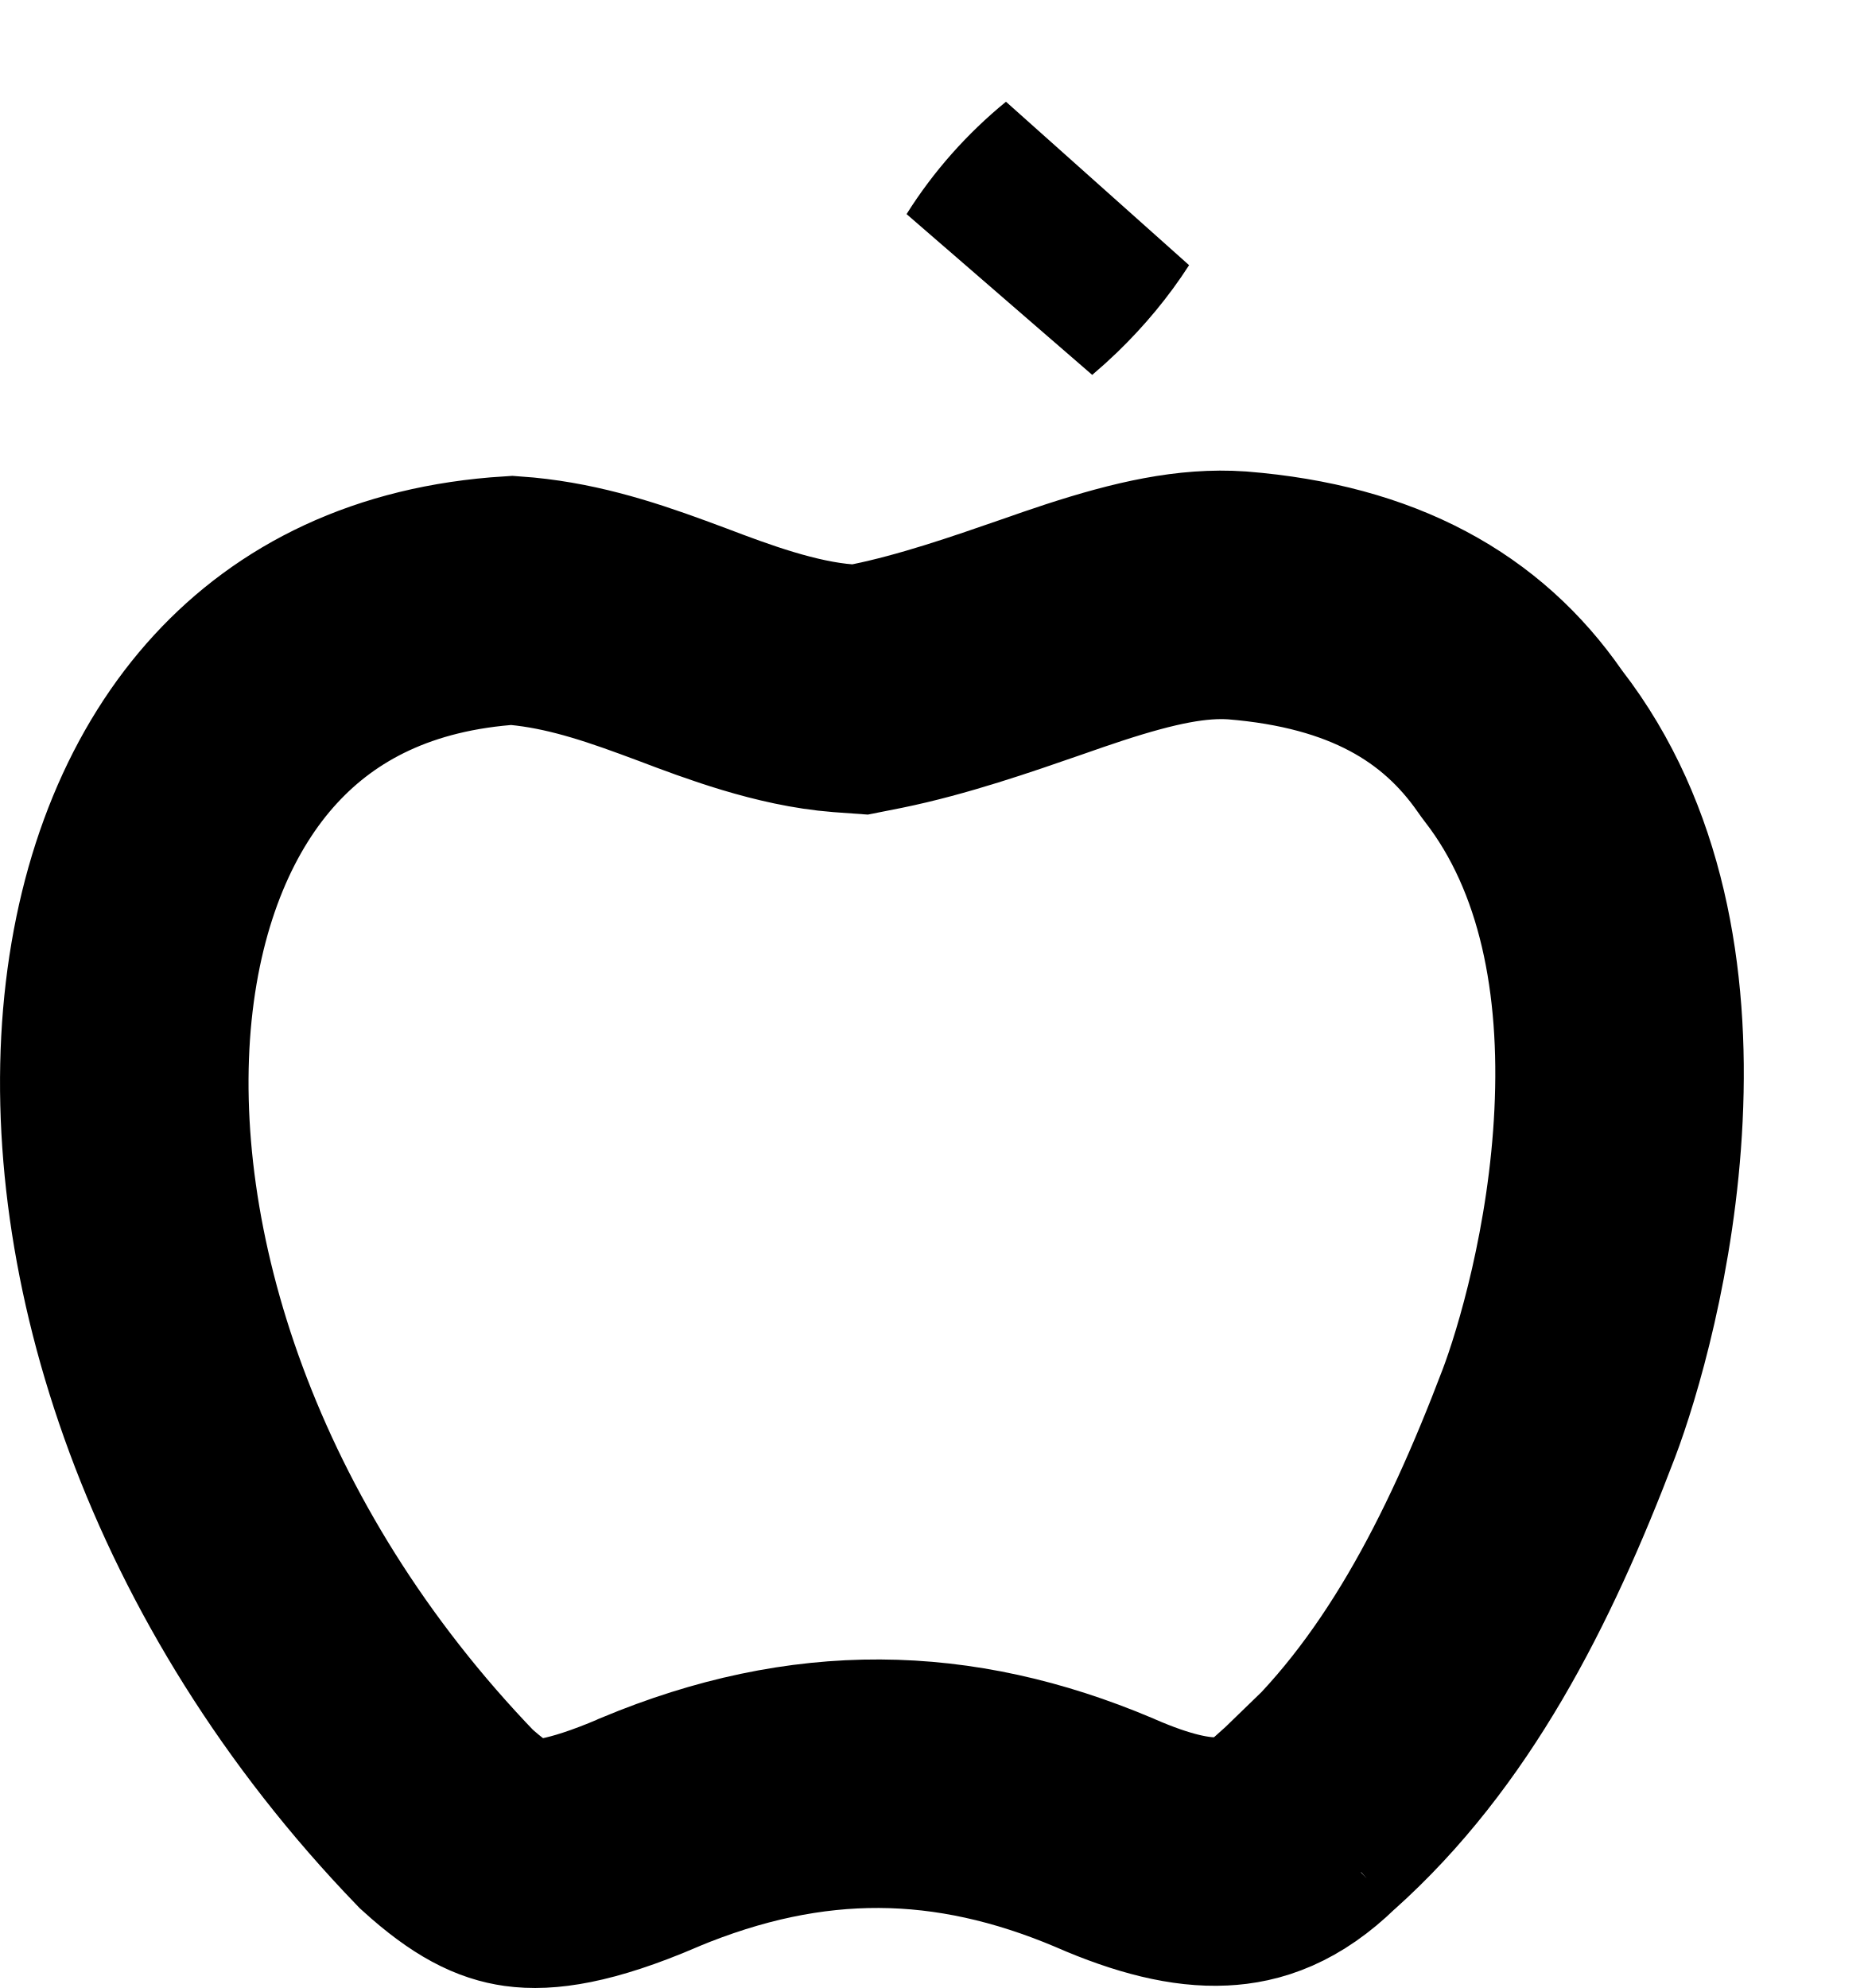
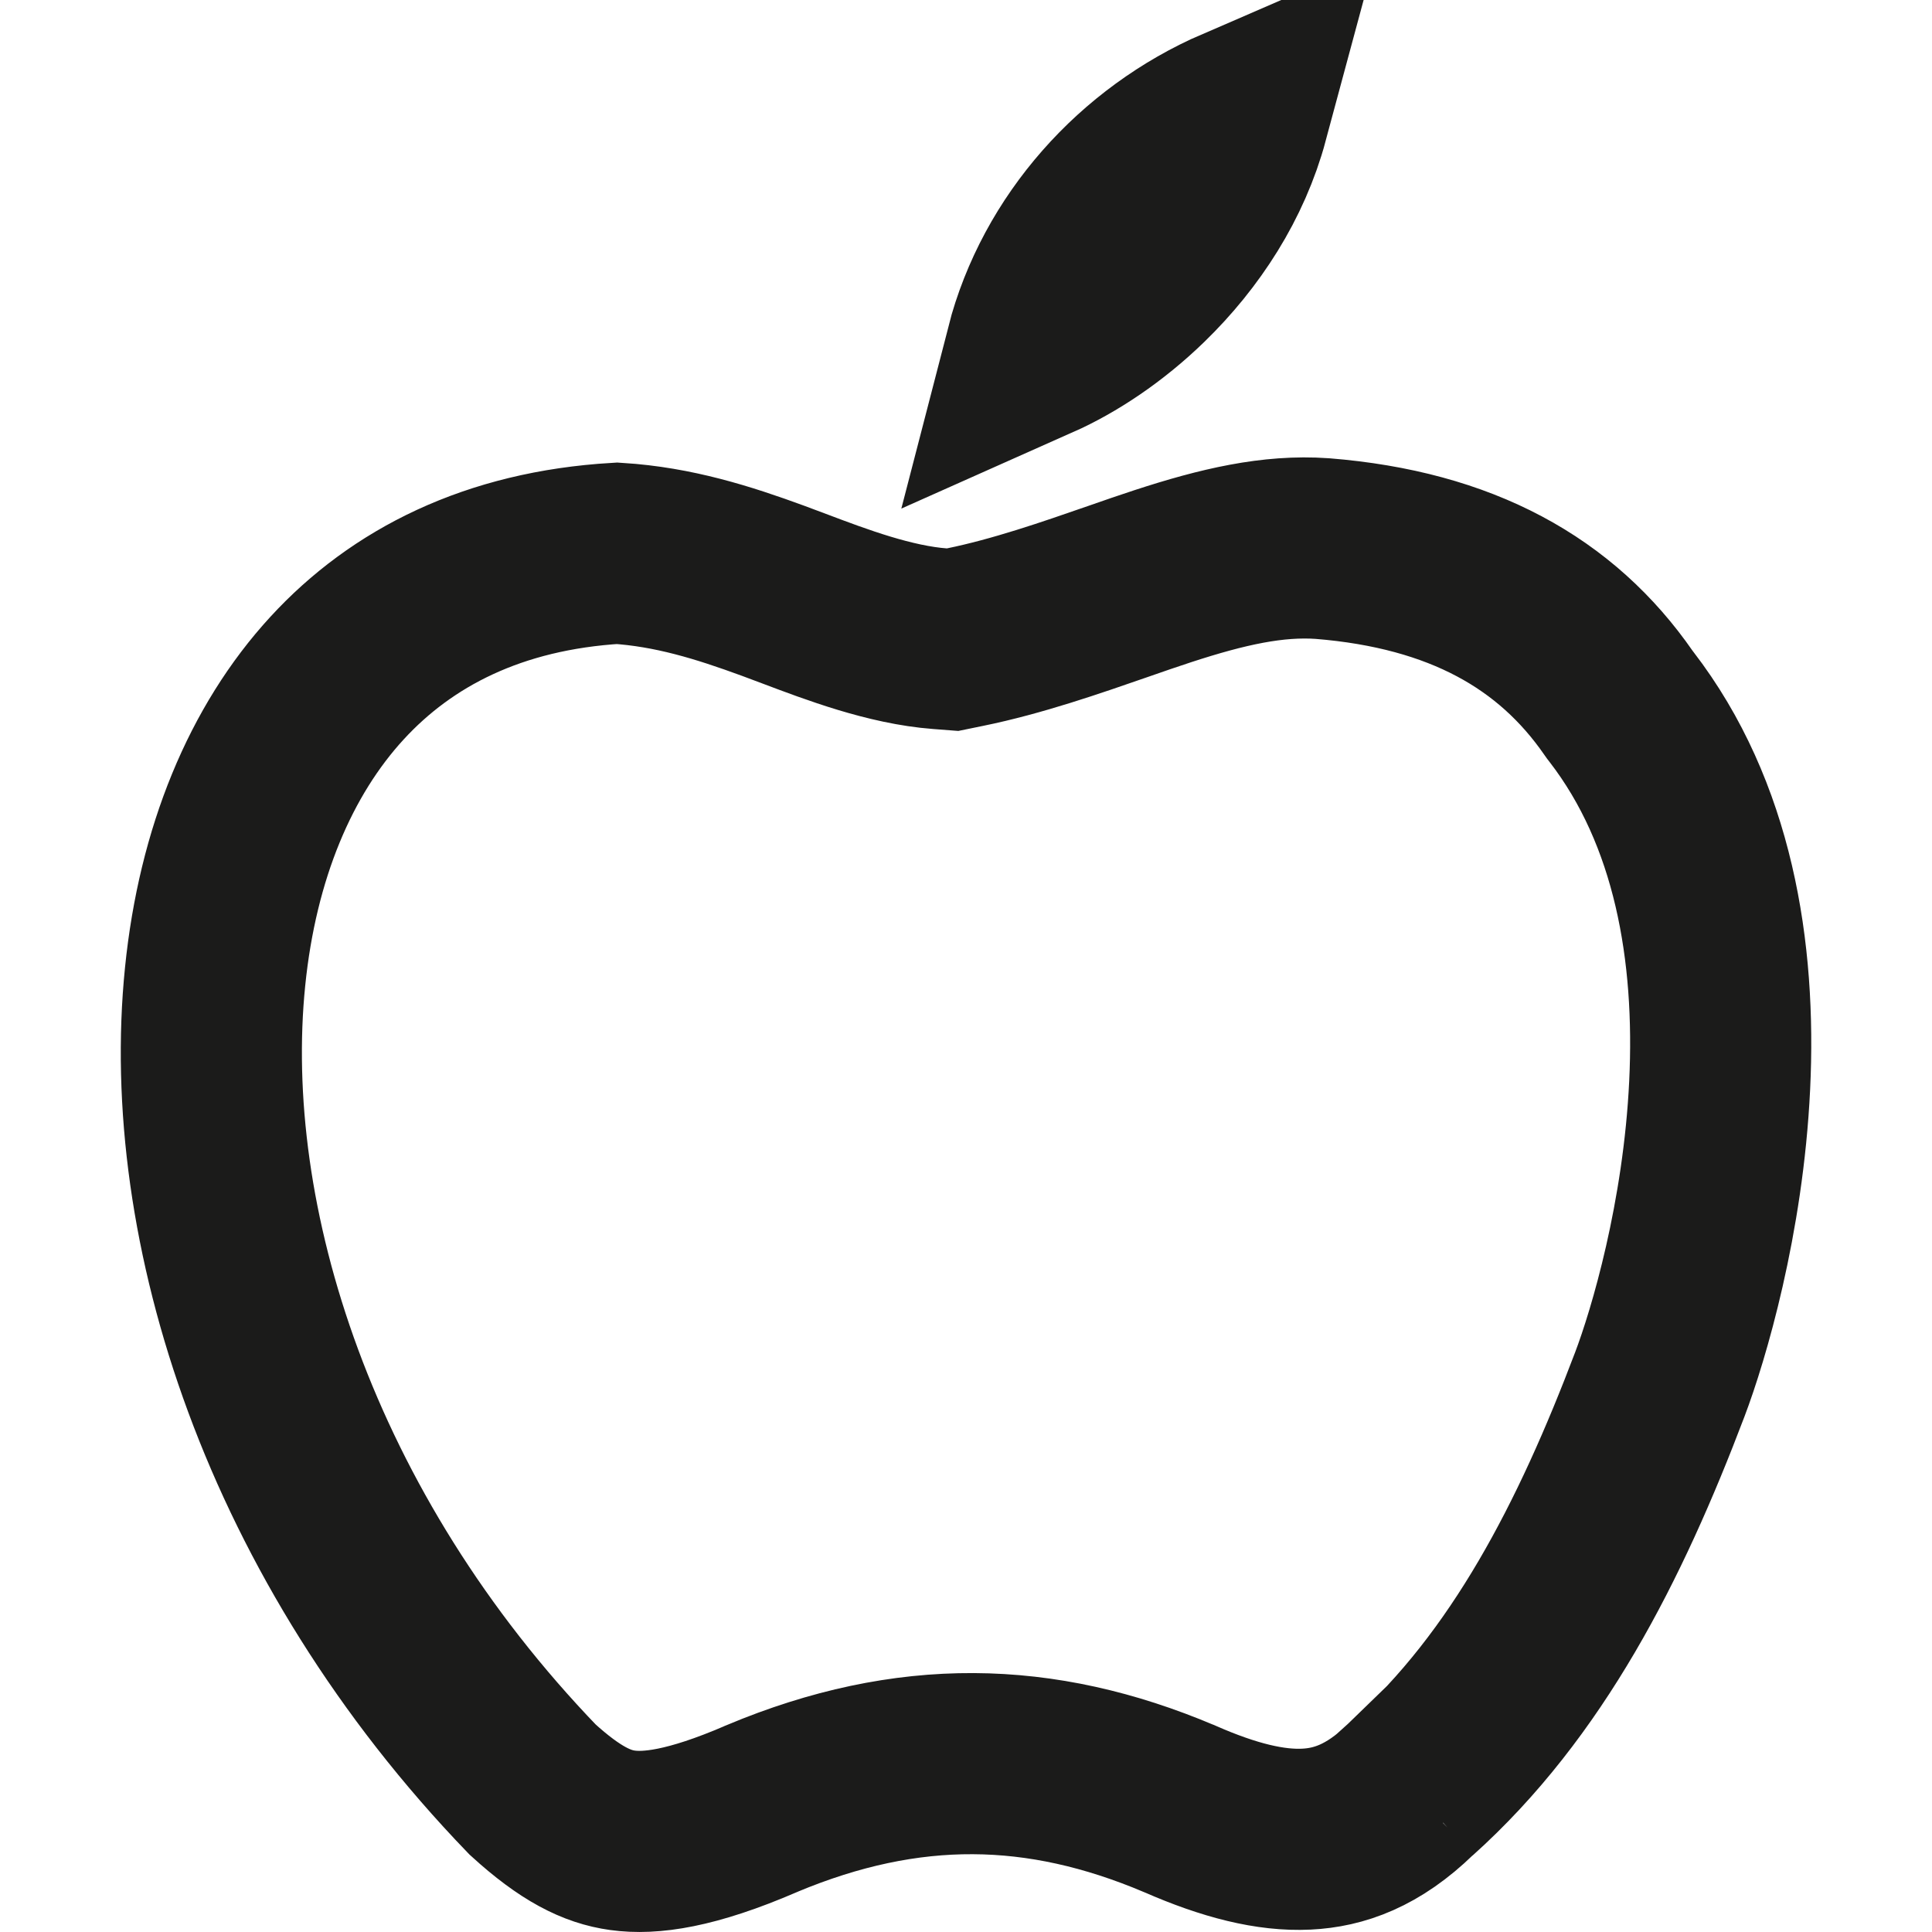
- <svg xmlns="http://www.w3.org/2000/svg" width="15" height="16" viewBox="0 0 15 16" fill="none">
-   <path d="M10.556 14.622L10.94 15.05L10.536 14.64C10.267 14.901 10.039 14.971 9.831 14.981C9.589 14.993 9.286 14.924 8.894 14.753L8.894 14.753L8.883 14.748C7.67 14.236 6.503 14.215 5.229 14.746L5.229 14.746L5.219 14.751C4.655 14.993 4.364 15.016 4.199 14.993C4.057 14.973 3.883 14.904 3.592 14.64C1.621 12.597 0.831 10.072 1.03 8.112C1.13 7.134 1.469 6.338 1.978 5.786C2.466 5.256 3.161 4.892 4.12 4.832C4.546 4.862 4.927 4.98 5.333 5.129C5.383 5.147 5.437 5.167 5.495 5.189C5.845 5.322 6.329 5.504 6.783 5.539L6.922 5.549L7.058 5.522C7.509 5.43 7.982 5.266 8.374 5.13C8.502 5.085 8.621 5.044 8.728 5.009C9.217 4.85 9.597 4.767 9.957 4.792C11.051 4.88 11.766 5.294 12.232 5.965L12.247 5.986L12.262 6.006C12.893 6.823 13.078 7.899 13.026 8.976C12.975 10.046 12.694 10.985 12.545 11.377C12.056 12.664 11.468 13.806 10.556 14.622ZM8.143 2.255C8.3 2.005 8.499 1.781 8.729 1.593C8.608 1.781 8.463 1.955 8.299 2.114C8.248 2.163 8.196 2.21 8.143 2.255Z" stroke="black" stroke-width="2" />
+ <svg xmlns="http://www.w3.org/2000/svg" width="32" height="32" viewBox="0 0 32 32" fill="none">
+   <path d="M23.389 29.617L23.878 30.163L23.362 29.64C22.743 30.242 22.176 30.436 21.638 30.462C21.047 30.491 20.362 30.321 19.548 29.964L19.539 29.96L19.531 29.957C17.232 28.984 15.039 28.943 12.622 29.954L12.614 29.958L12.607 29.961C11.444 30.463 10.766 30.545 10.309 30.481C9.89 30.423 9.451 30.214 8.822 29.641C4.792 25.459 3.147 20.261 3.563 16.174C3.77 14.133 4.48 12.431 5.583 11.231C6.654 10.066 8.173 9.285 10.22 9.164C11.155 9.223 11.978 9.482 12.809 9.787C12.917 9.827 13.032 9.87 13.151 9.915C13.858 10.182 14.741 10.516 15.57 10.579L15.778 10.595L15.983 10.553C16.847 10.377 17.741 10.066 18.516 9.797C18.78 9.705 19.03 9.618 19.261 9.543C20.253 9.219 21.084 9.029 21.901 9.086C24.206 9.271 25.779 10.157 26.809 11.644L26.831 11.675L26.855 11.706C28.215 13.47 28.59 15.761 28.483 17.977C28.377 20.18 27.802 22.112 27.491 22.932C26.506 25.53 25.298 27.905 23.389 29.617ZM18.901 4.588C18.345 5.127 17.731 5.535 17.158 5.79C17.602 4.07 18.888 2.643 20.51 1.941C20.238 2.951 19.653 3.858 18.901 4.588Z" stroke="#1B1B1A" stroke-width="3" />
</svg>
